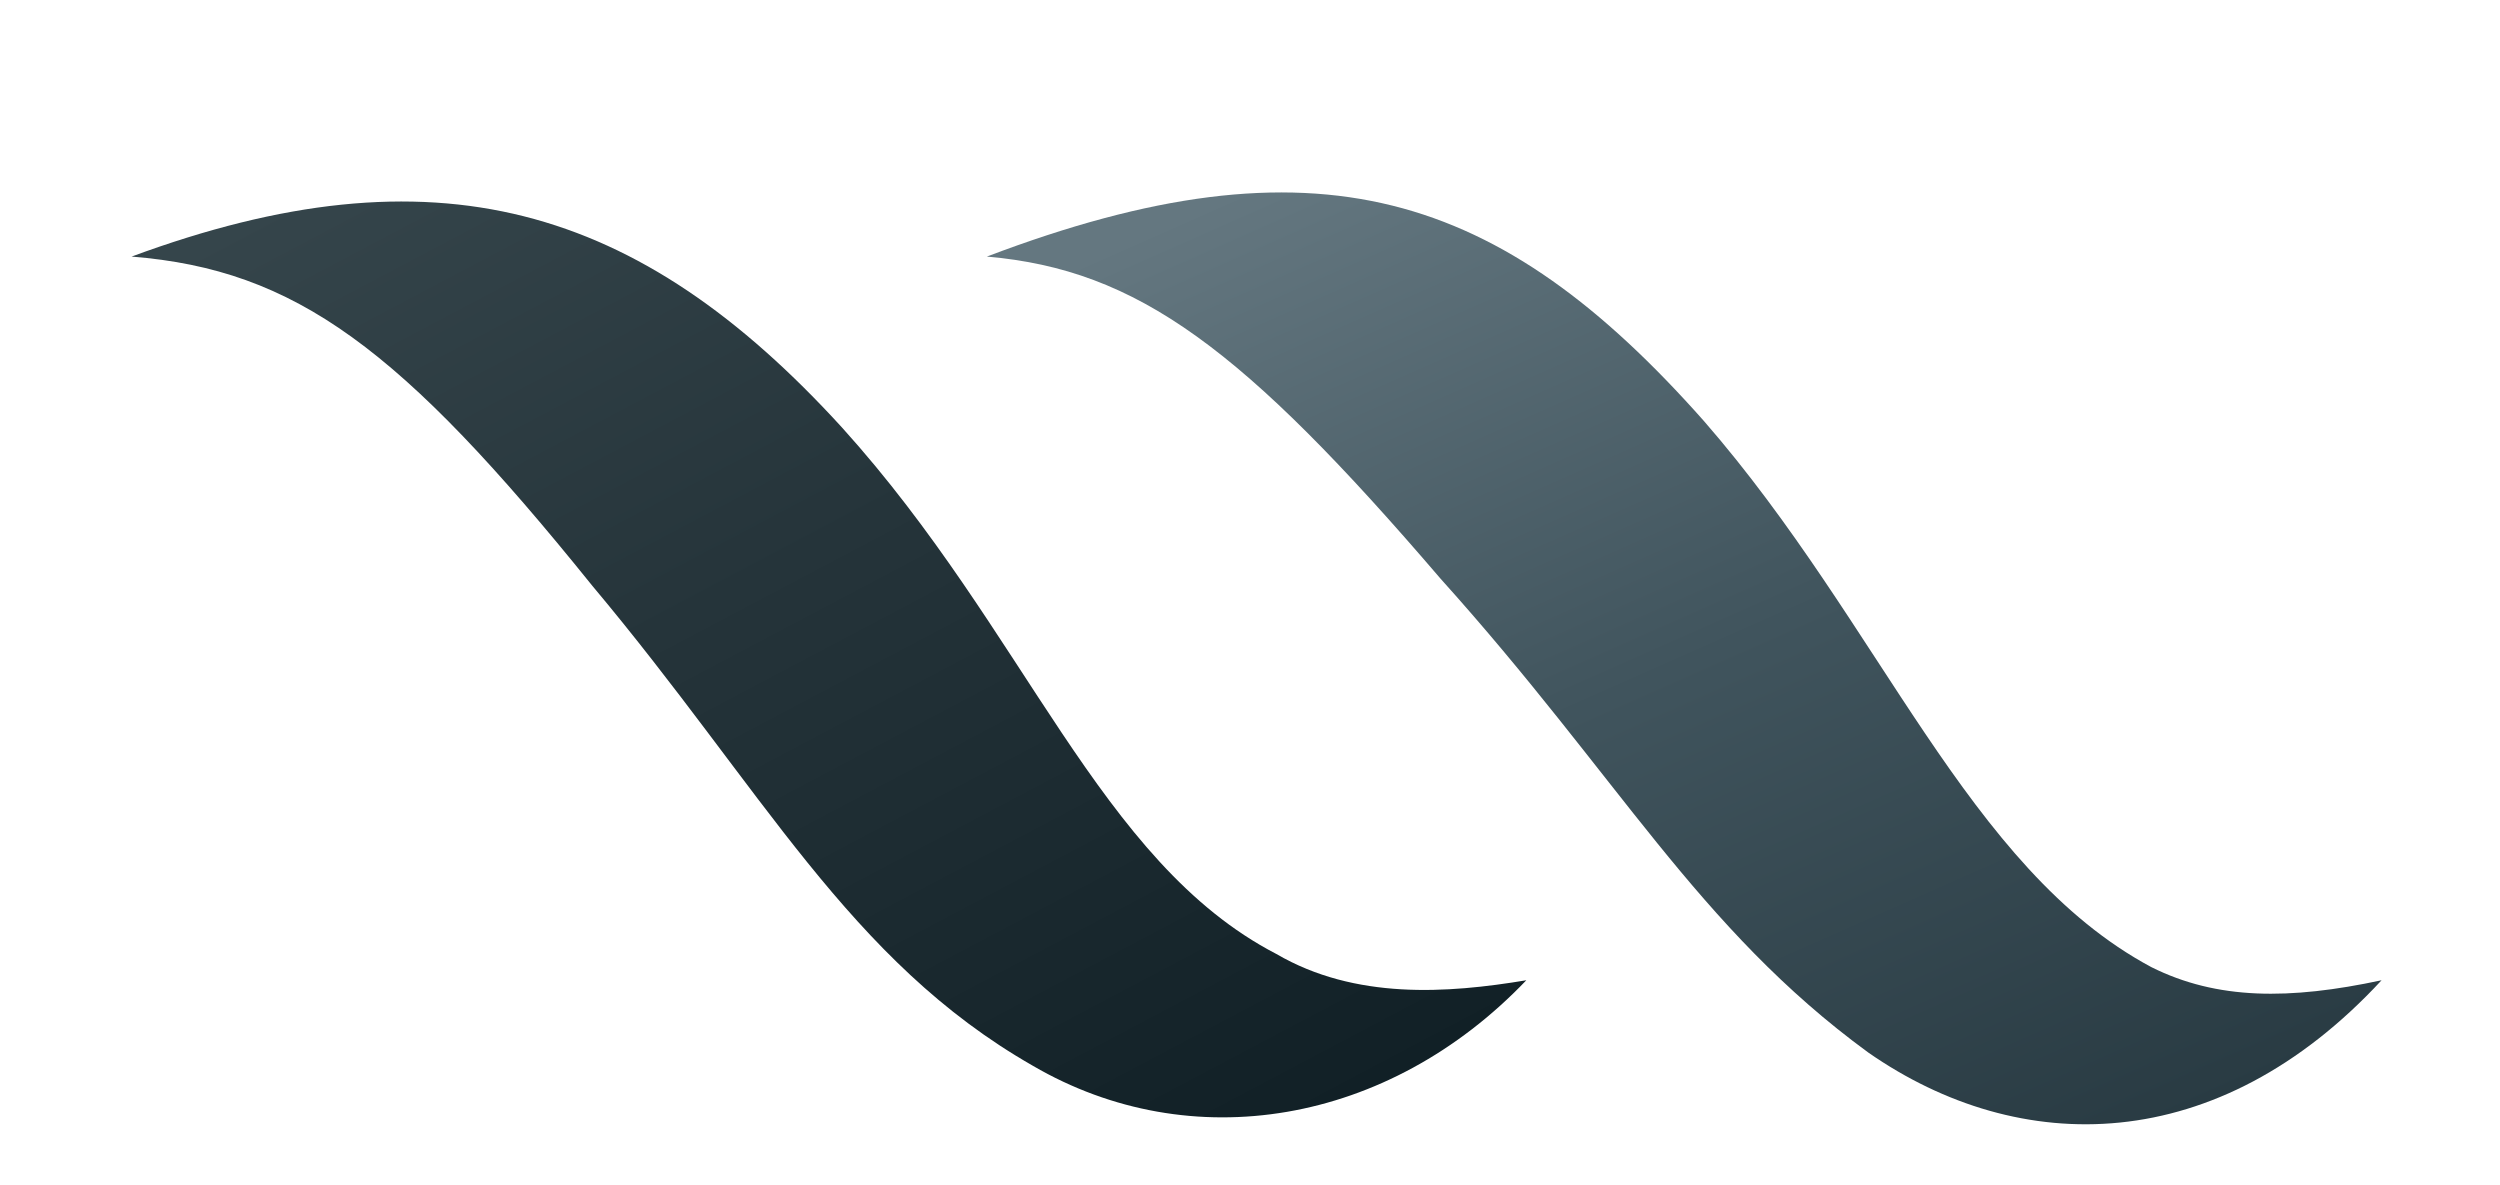
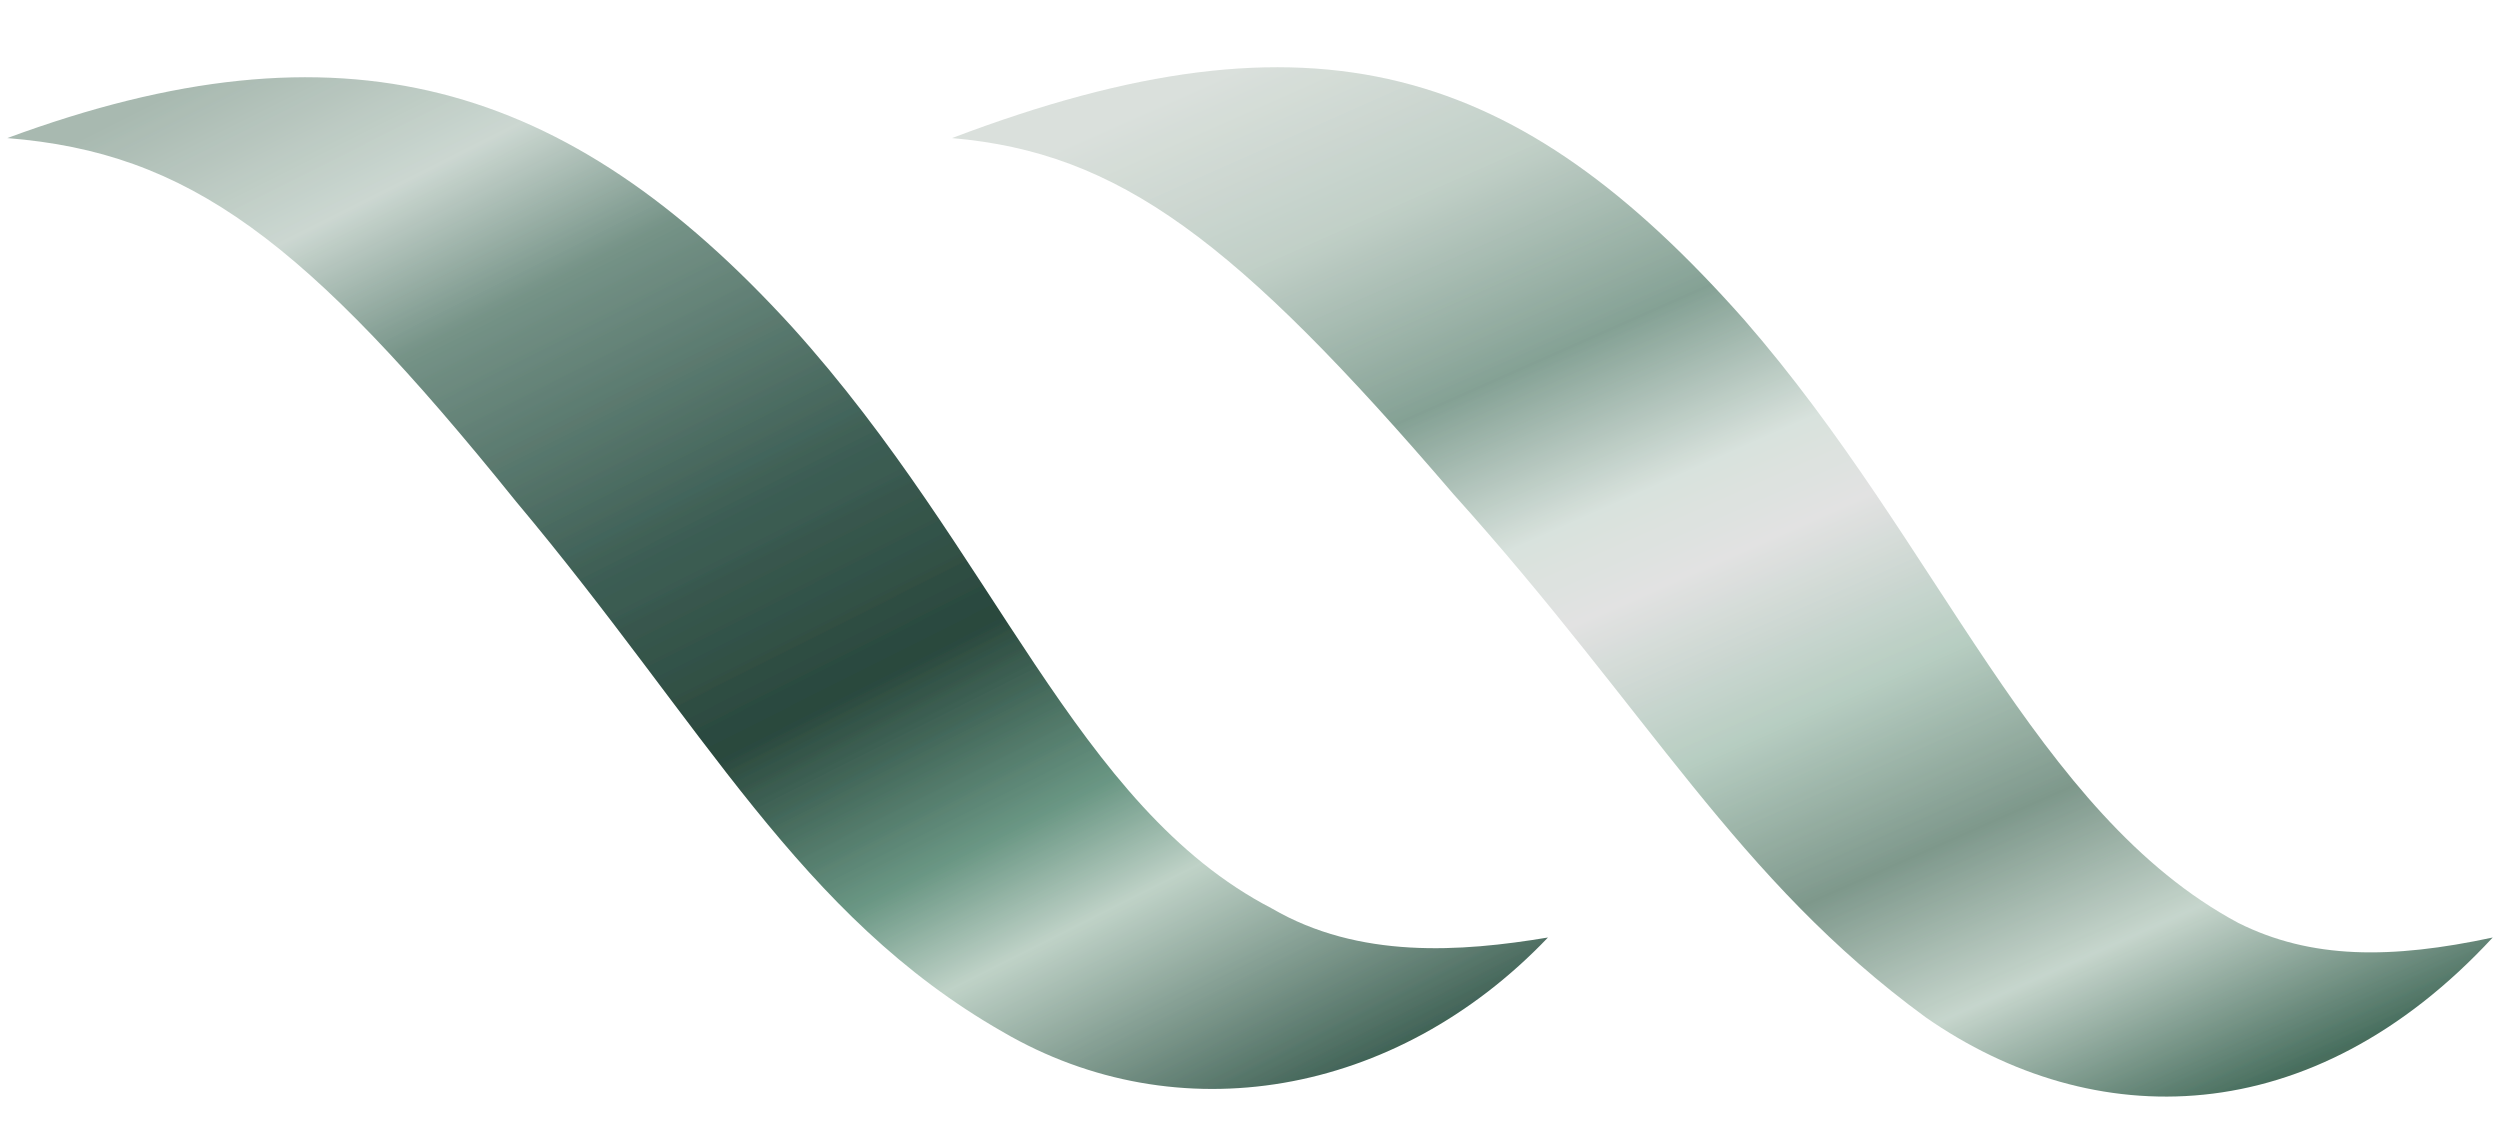
- <svg xmlns="http://www.w3.org/2000/svg" viewBox="0 0 380 180" role="img" aria-label="SEYVEO">
+ <svg xmlns="http://www.w3.org/2000/svg" viewBox="19 20 344 157" role="img" aria-label="SEYVEO">
  <defs>
-     <linearGradient id="graphite" x1=".10" y1="0" x2=".91" y2="1">
-       <stop stop-color="#35454b" />
-       <stop offset=".42" stop-color="#25343a" />
-       <stop offset="1" stop-color="#101f25" />
-     </linearGradient>
-     <linearGradient id="silver" x1=".18" y1="0" x2=".84" y2="1">
-       <stop stop-color="#647780" />
-       <stop offset=".5" stop-color="#40545d" />
-       <stop offset="1" stop-color="#293b43" />
-     </linearGradient>
-     <linearGradient id="pearl" x1=".10" y1="0" x2=".91" y2="1">
-       <stop stop-color="#e5eef0" />
-       <stop offset=".55" stop-color="#b5c5ca" />
-       <stop offset="1" stop-color="#849ca4" />
+     <linearGradient id="steel" x1=".12" y1="0" x2=".88" y2="1">
+       <stop offset="0" stop-color="#bed1c7" />
+       <stop offset=".13" stop-color="#e6f3ec" />
+       <stop offset=".24" stop-color="#85a699" />
+       <stop offset=".44" stop-color="#466b60" />
+       <stop offset=".59" stop-color="#305246" />
+       <stop offset=".73" stop-color="#79ab96" />
+       <stop offset=".81" stop-color="#d8ede1" />
+       <stop offset="1" stop-color="#41685a" />
    </linearGradient>
    <linearGradient id="platinum" x1=".18" y1="0" x2=".84" y2="1">
-       <stop stop-color="#ffffff" />
-       <stop offset=".56" stop-color="#edf5f7" />
-       <stop offset="1" stop-color="#b9ccd3" />
+       <stop offset="0" stop-color="#f6fdf8" />
+       <stop offset=".14" stop-color="#daeae1" />
+       <stop offset=".29" stop-color="#96b6a8" />
+       <stop offset=".41" stop-color="#f4fff9" />
+       <stop offset=".48" stop-color="#ffffff" />
+       <stop offset=".61" stop-color="#cee7da" />
+       <stop offset=".74" stop-color="#8fac9e" />
+       <stop offset=".86" stop-color="#e0f1e7" />
+       <stop offset="1" stop-color="#527d6b" />
+     </linearGradient>
+     <radialGradient id="back" cx=".5" cy=".46" r=".85">
+       <stop stop-color="#1a3a30" />
+       <stop offset=".52" stop-color="#11241e" />
+       <stop offset="1" stop-color="#0a1311" />
+     </radialGradient>
+     <linearGradient id="spark" x1="0" y1="0" x2="1" y2="1">
+       <stop offset="0" stop-color="#ffffff" stop-opacity=".46" />
+       <stop offset=".43" stop-color="#ffffff" stop-opacity=".08" />
+       <stop offset=".73" stop-color="#c6fff0" stop-opacity=".40" />
+       <stop offset="1" stop-color="#b7dac8" stop-opacity="0" />
    </linearGradient>
  </defs>
  <style>
-     .left{fill:url(#graphite)}
-     .right{fill:url(#silver)}
-     @media (prefers-color-scheme:dark){
-       .left{fill:url(#pearl)}
-       .right{fill:url(#platinum)}
-     }
+     .petals{filter:brightness(.76)}
+     @media (prefers-color-scheme:dark){.petals{filter:none}}
  </style>
-   <path class="left" d="M20 39C66 22 97 31 128 65C156 96 167 131 194 145C206 152 220 151 232 149C211 171 181 176 157 162C129 146 116 120 90 89C61 53 45 41 20 39Z" />
-   <path class="right" d="M150 39C200 20 228 29 259 64C286 95 299 132 327 147C337 152 348 152 362 149C337 176 307 176 284 160C258 141 246 118 219 88C189 53 173 41 150 39Z" />
+   <g class="petals">
+     <path class="left" d="M20 39C66 22 97 31 128 65C156 96 167 131 194 145C206 152 220 151 232 149C211 171 181 176 157 162C129 146 116 120 90 89C61 53 45 41 20 39Z" fill="url(#steel)" />
+     <path class="right" d="M150 39C200 20 228 29 259 64C286 95 299 132 327 147C337 152 348 152 362 149C337 176 307 176 284 160C258 141 246 118 219 88C189 53 173 41 150 39Z" fill="url(#platinum)" />
+   </g>
</svg>
